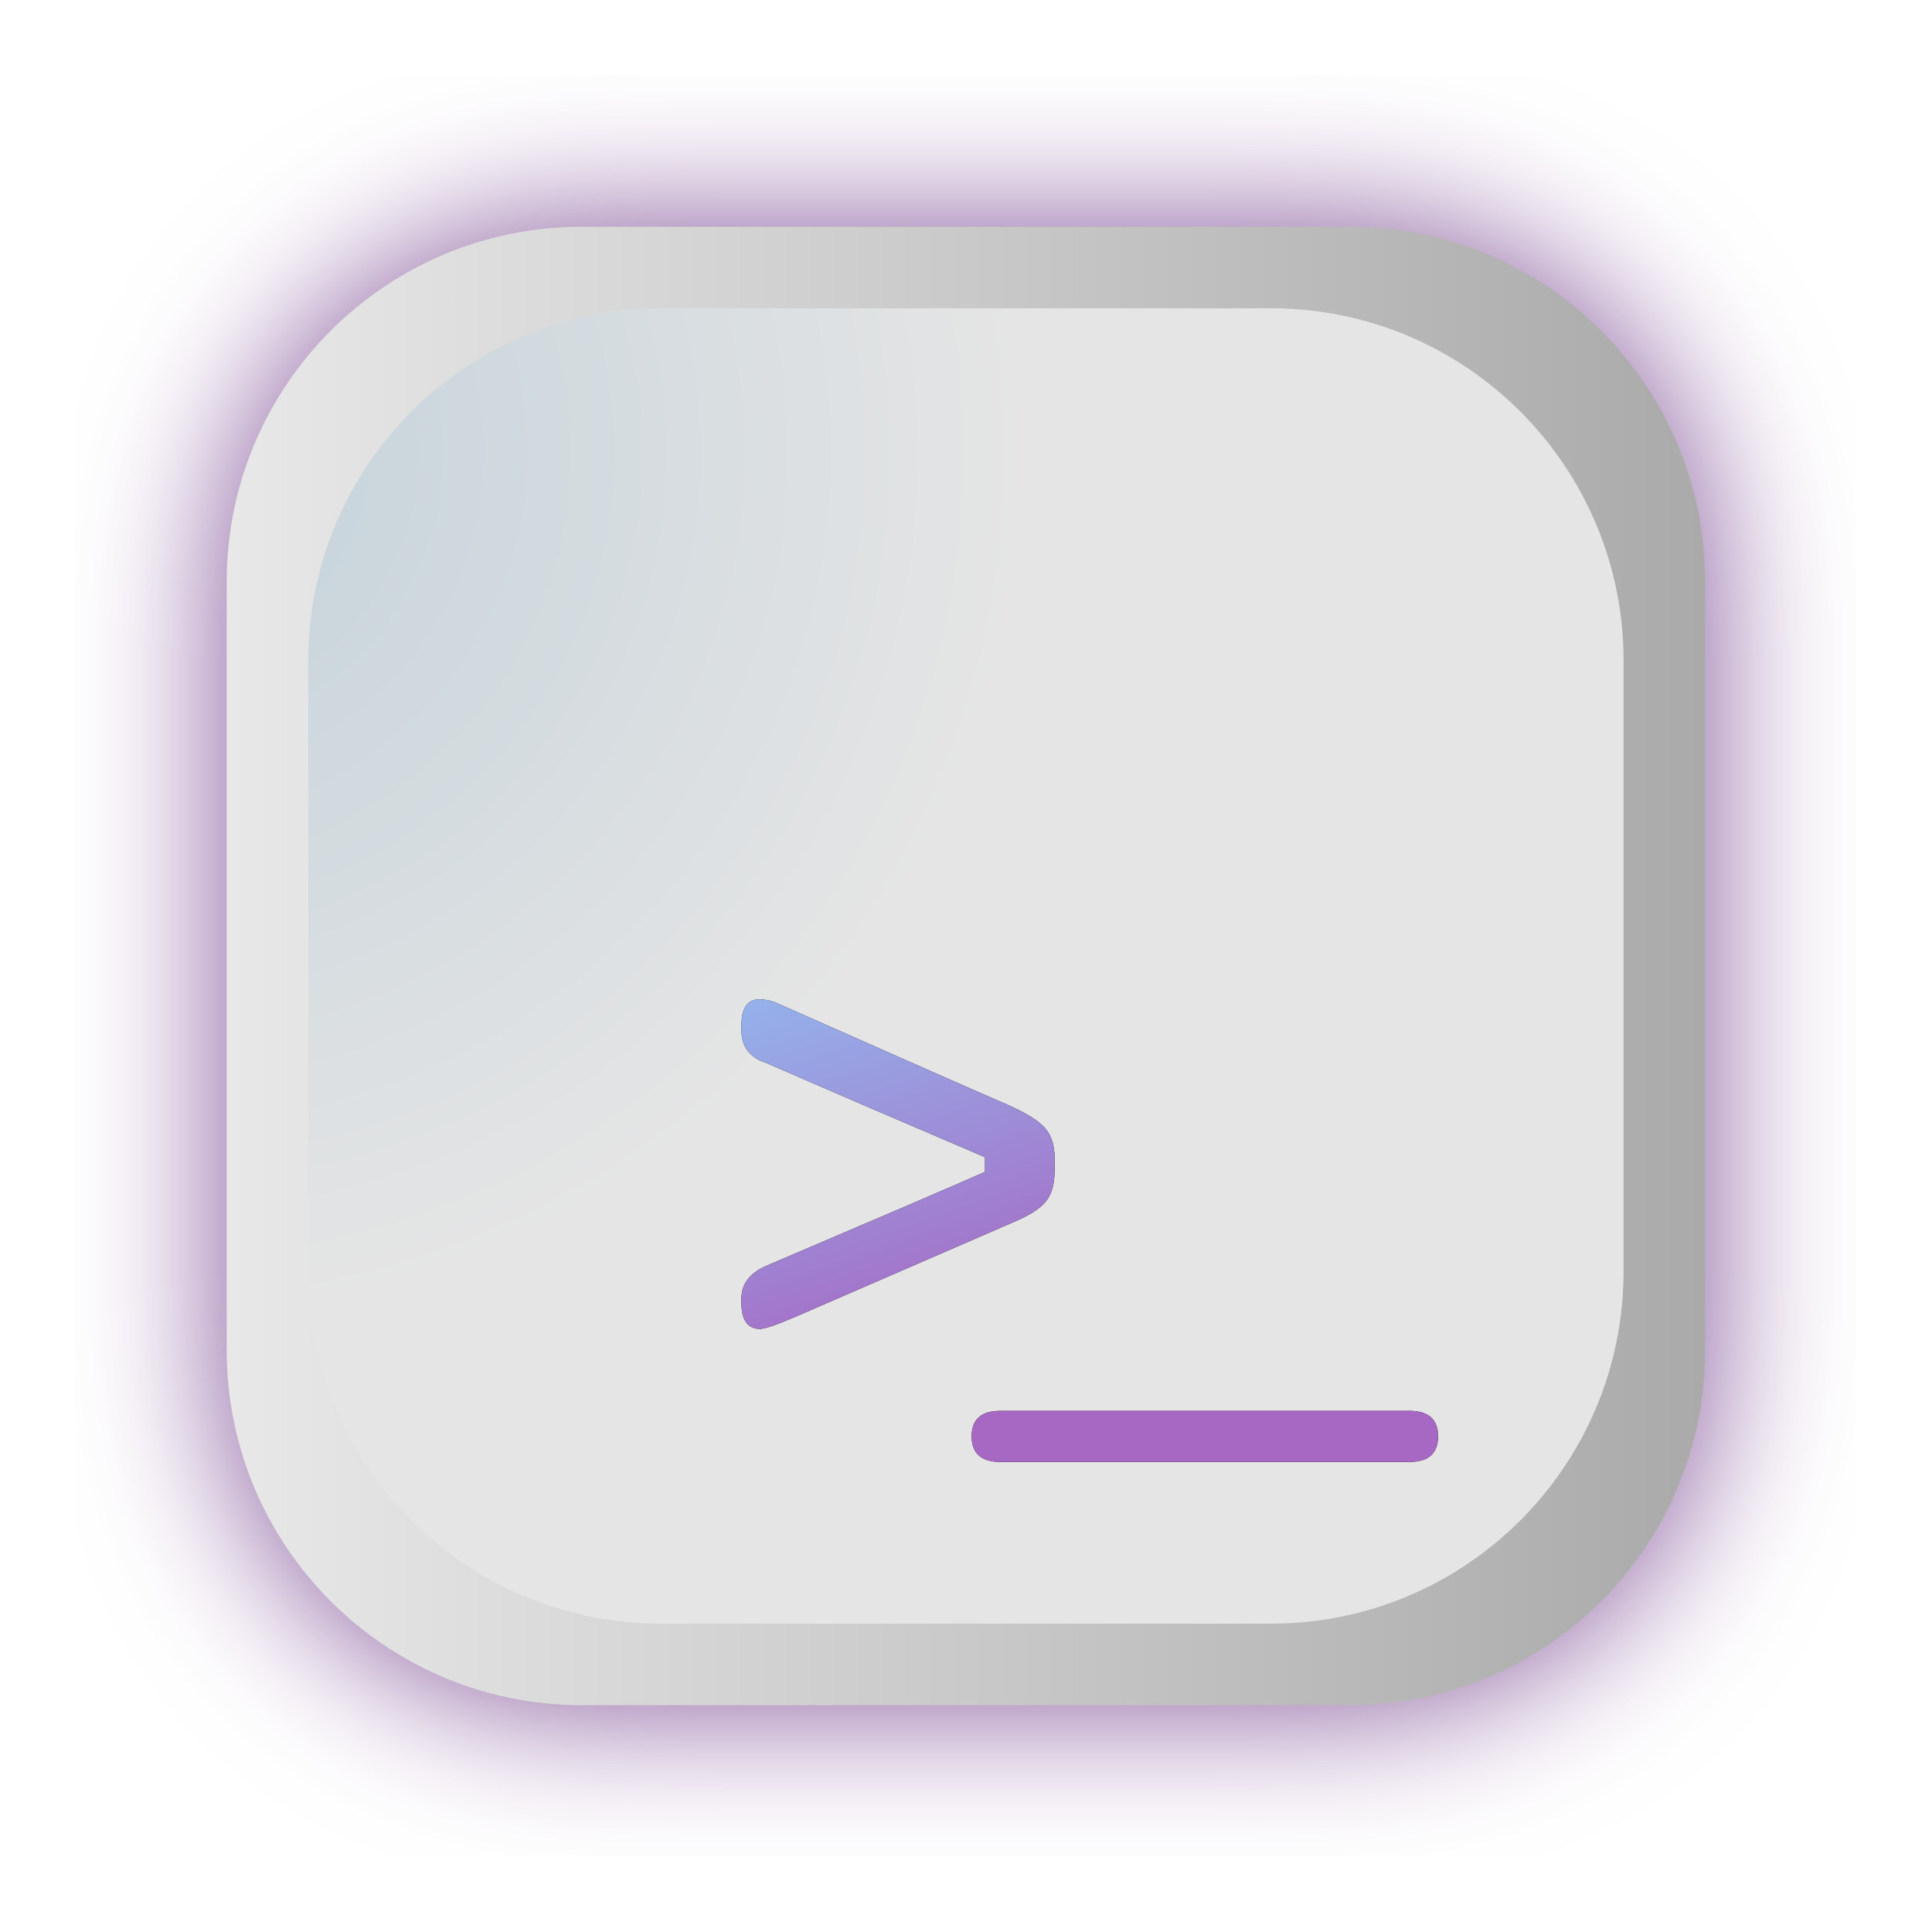
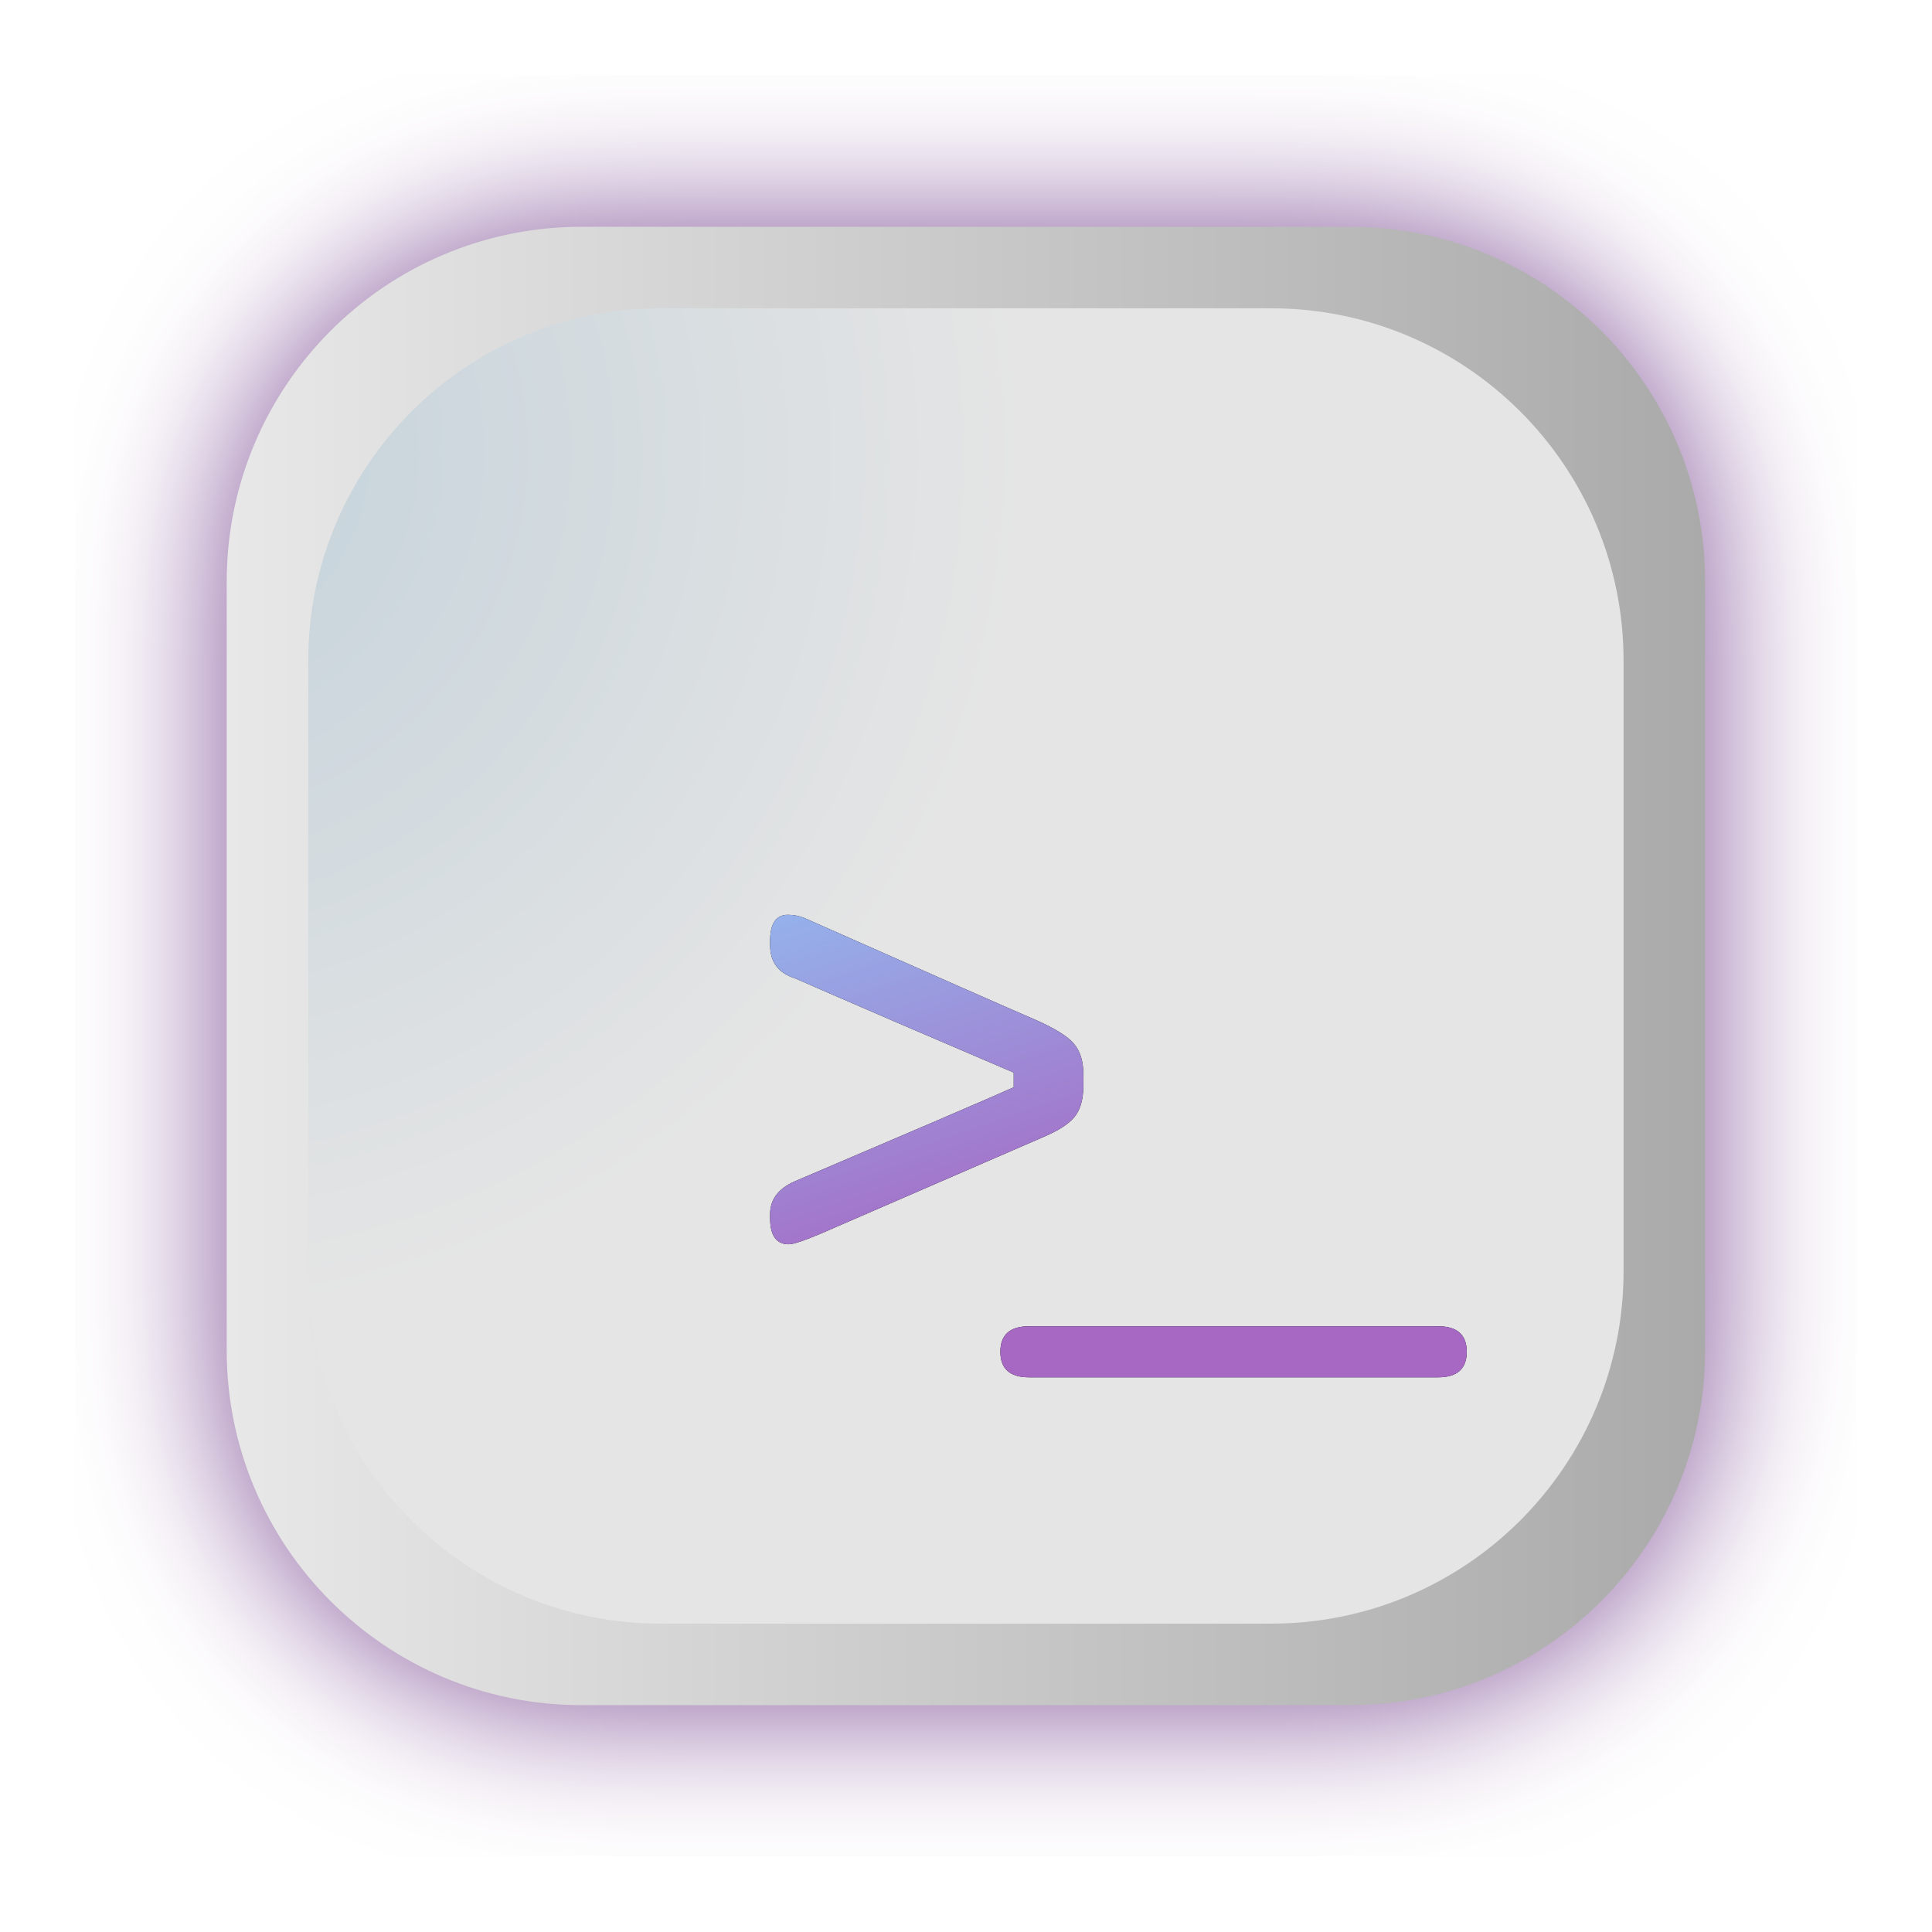
<svg xmlns="http://www.w3.org/2000/svg" width="1279" height="1279" viewBox="0 0 1279 1279" fill="none">
  <g filter="url(#filter0_d_5_2)">
    <path d="M893.82 150.12H385.06C255.284 150.12 150.08 255.324 150.08 385.1V893.86C150.08 1023.64 255.284 1128.84 385.06 1128.84H893.82C1023.6 1128.84 1128.8 1023.64 1128.8 893.86V385.1C1128.8 255.324 1023.6 150.12 893.82 150.12Z" fill="url(#paint0_linear_5_2)" />
  </g>
  <path d="M841.47 204.1H437.41C308.534 204.1 204.06 308.574 204.06 437.45V841.51C204.06 970.386 308.534 1074.86 437.41 1074.86H841.47C970.346 1074.86 1074.82 970.386 1074.82 841.51V437.45C1074.82 308.574 970.346 204.1 841.47 204.1Z" fill="url(#paint1_radial_5_2)" />
-   <path d="M698.176 767.088V774.768C698.176 783.984 696.128 790.981 692.032 795.76C688.277 800.197 681.621 804.464 672.064 808.56L524.608 872.56C513.344 877.339 506.176 879.728 503.104 879.728C494.912 879.728 490.816 873.925 490.816 862.32V859.76C490.816 850.203 496.107 843.035 506.688 838.256C585.195 804.805 633.664 783.984 652.096 775.792V766.064C634.688 758.555 609.6 747.803 576.832 733.808C544.405 719.813 521.195 709.744 507.2 703.6C496.277 700.187 490.816 692.848 490.816 681.584V679.024C490.816 667.419 494.741 661.616 502.592 661.616C506.347 661.616 509.931 662.299 513.344 663.664C599.701 701.893 650.048 724.08 664.384 730.224C678.72 736.368 687.936 742 692.032 747.12C696.128 751.899 698.176 758.555 698.176 767.088ZM662.2 934H933.048C945.677 934 951.992 939.632 951.992 950.896C951.992 962.16 945.677 967.792 933.048 967.792H662.2C649.571 967.792 643.256 962.16 643.256 950.896C643.256 939.632 649.571 934 662.2 934Z" fill="black" />
-   <path d="M698.176 767.088V774.768C698.176 783.984 696.128 790.981 692.032 795.76C688.277 800.197 681.621 804.464 672.064 808.56L524.608 872.56C513.344 877.339 506.176 879.728 503.104 879.728C494.912 879.728 490.816 873.925 490.816 862.32V859.76C490.816 850.203 496.107 843.035 506.688 838.256C585.195 804.805 633.664 783.984 652.096 775.792V766.064C634.688 758.555 609.6 747.803 576.832 733.808C544.405 719.813 521.195 709.744 507.2 703.6C496.277 700.187 490.816 692.848 490.816 681.584V679.024C490.816 667.419 494.741 661.616 502.592 661.616C506.347 661.616 509.931 662.299 513.344 663.664C599.701 701.893 650.048 724.08 664.384 730.224C678.72 736.368 687.936 742 692.032 747.12C696.128 751.899 698.176 758.555 698.176 767.088ZM662.2 934H933.048C945.677 934 951.992 939.632 951.992 950.896C951.992 962.16 945.677 967.792 933.048 967.792H662.2C649.571 967.792 643.256 962.16 643.256 950.896C643.256 939.632 649.571 934 662.2 934Z" fill="url(#paint2_linear_5_2)" />
+   <path d="M717.176 711.088V718.768C717.176 727.984 715.128 734.981 711.032 739.76C707.277 744.197 700.621 748.464 691.064 752.56L543.608 816.56C532.344 821.339 525.176 823.728 522.104 823.728C513.912 823.728 509.816 817.925 509.816 806.32V803.76C509.816 794.203 515.107 787.035 525.688 782.256C604.195 748.805 652.664 727.984 671.096 719.792V710.064C653.688 702.555 628.6 691.803 595.832 677.808C563.405 663.813 540.195 653.744 526.2 647.6C515.277 644.187 509.816 636.848 509.816 625.584V623.024C509.816 611.419 513.741 605.616 521.592 605.616C525.347 605.616 528.931 606.299 532.344 607.664C618.701 645.893 669.048 668.08 683.384 674.224C697.72 680.368 706.936 686 711.032 691.12C715.128 695.899 717.176 702.555 717.176 711.088ZM681.2 878H952.048C964.677 878 970.992 883.632 970.992 894.896C970.992 906.16 964.677 911.792 952.048 911.792H681.2C668.571 911.792 662.256 906.16 662.256 894.896C662.256 883.632 668.571 878 681.2 878Z" fill="black" />
+   <path d="M717.176 711.088V718.768C717.176 727.984 715.128 734.981 711.032 739.76C707.277 744.197 700.621 748.464 691.064 752.56L543.608 816.56C532.344 821.339 525.176 823.728 522.104 823.728C513.912 823.728 509.816 817.925 509.816 806.32V803.76C509.816 794.203 515.107 787.035 525.688 782.256C604.195 748.805 652.664 727.984 671.096 719.792V710.064C653.688 702.555 628.6 691.803 595.832 677.808C563.405 663.813 540.195 653.744 526.2 647.6C515.277 644.187 509.816 636.848 509.816 625.584V623.024C509.816 611.419 513.741 605.616 521.592 605.616C525.347 605.616 528.931 606.299 532.344 607.664C618.701 645.893 669.048 668.08 683.384 674.224C697.72 680.368 706.936 686 711.032 691.12C715.128 695.899 717.176 702.555 717.176 711.088ZM681.2 878H952.048C964.677 878 970.992 883.632 970.992 894.896C970.992 906.16 964.677 911.792 952.048 911.792H681.2C668.571 911.792 662.256 906.16 662.256 894.896C662.256 883.632 668.571 878 681.2 878Z" fill="url(#paint2_linear_5_2)" />
  <defs>
    <filter id="filter0_d_5_2" x="50.08" y="50.12" width="1178.72" height="1178.72" filterUnits="userSpaceOnUse" color-interpolation-filters="sRGB">
      <feFlood flood-opacity="0" result="BackgroundImageFix" />
      <feColorMatrix in="SourceAlpha" type="matrix" values="0 0 0 0 0 0 0 0 0 0 0 0 0 0 0 0 0 0 127 0" result="hardAlpha" />
      <feOffset />
      <feGaussianBlur stdDeviation="50" />
      <feColorMatrix type="matrix" values="0 0 0 0 0.502 0 0 0 0 0.318 0 0 0 0 0.592 0 0 0 1 0" />
      <feBlend mode="normal" in2="BackgroundImageFix" result="effect1_dropShadow_5_2" />
      <feBlend mode="normal" in="SourceGraphic" in2="effect1_dropShadow_5_2" result="shape" />
    </filter>
    <linearGradient id="paint0_linear_5_2" x1="150.08" y1="639.48" x2="1128.8" y2="639.48" gradientUnits="userSpaceOnUse">
      <stop stop-color="#E8E8E8" />
      <stop offset="1" stop-color="#ABAAAA" />
    </linearGradient>
    <radialGradient id="paint1_radial_5_2" cx="0" cy="0" r="1" gradientUnits="userSpaceOnUse" gradientTransform="translate(108 309.5) rotate(37.4254) scale(1134.55 1134.55)">
      <stop stop-color="#C2D1DA" />
      <stop offset="0.5" stop-color="#E5E5E5" />
    </radialGradient>
-     <linearGradient id="paint2_linear_5_2" x1="670.5" y1="468" x2="795.274" y2="832.338" gradientUnits="userSpaceOnUse">
+     <linearGradient id="paint2_linear_5_2" x1="689.5" y1="412" x2="814.274" y2="776.338" gradientUnits="userSpaceOnUse">
      <stop stop-color="#8CD5FF" />
      <stop offset="1" stop-color="#A668C3" />
    </linearGradient>
  </defs>
</svg>
